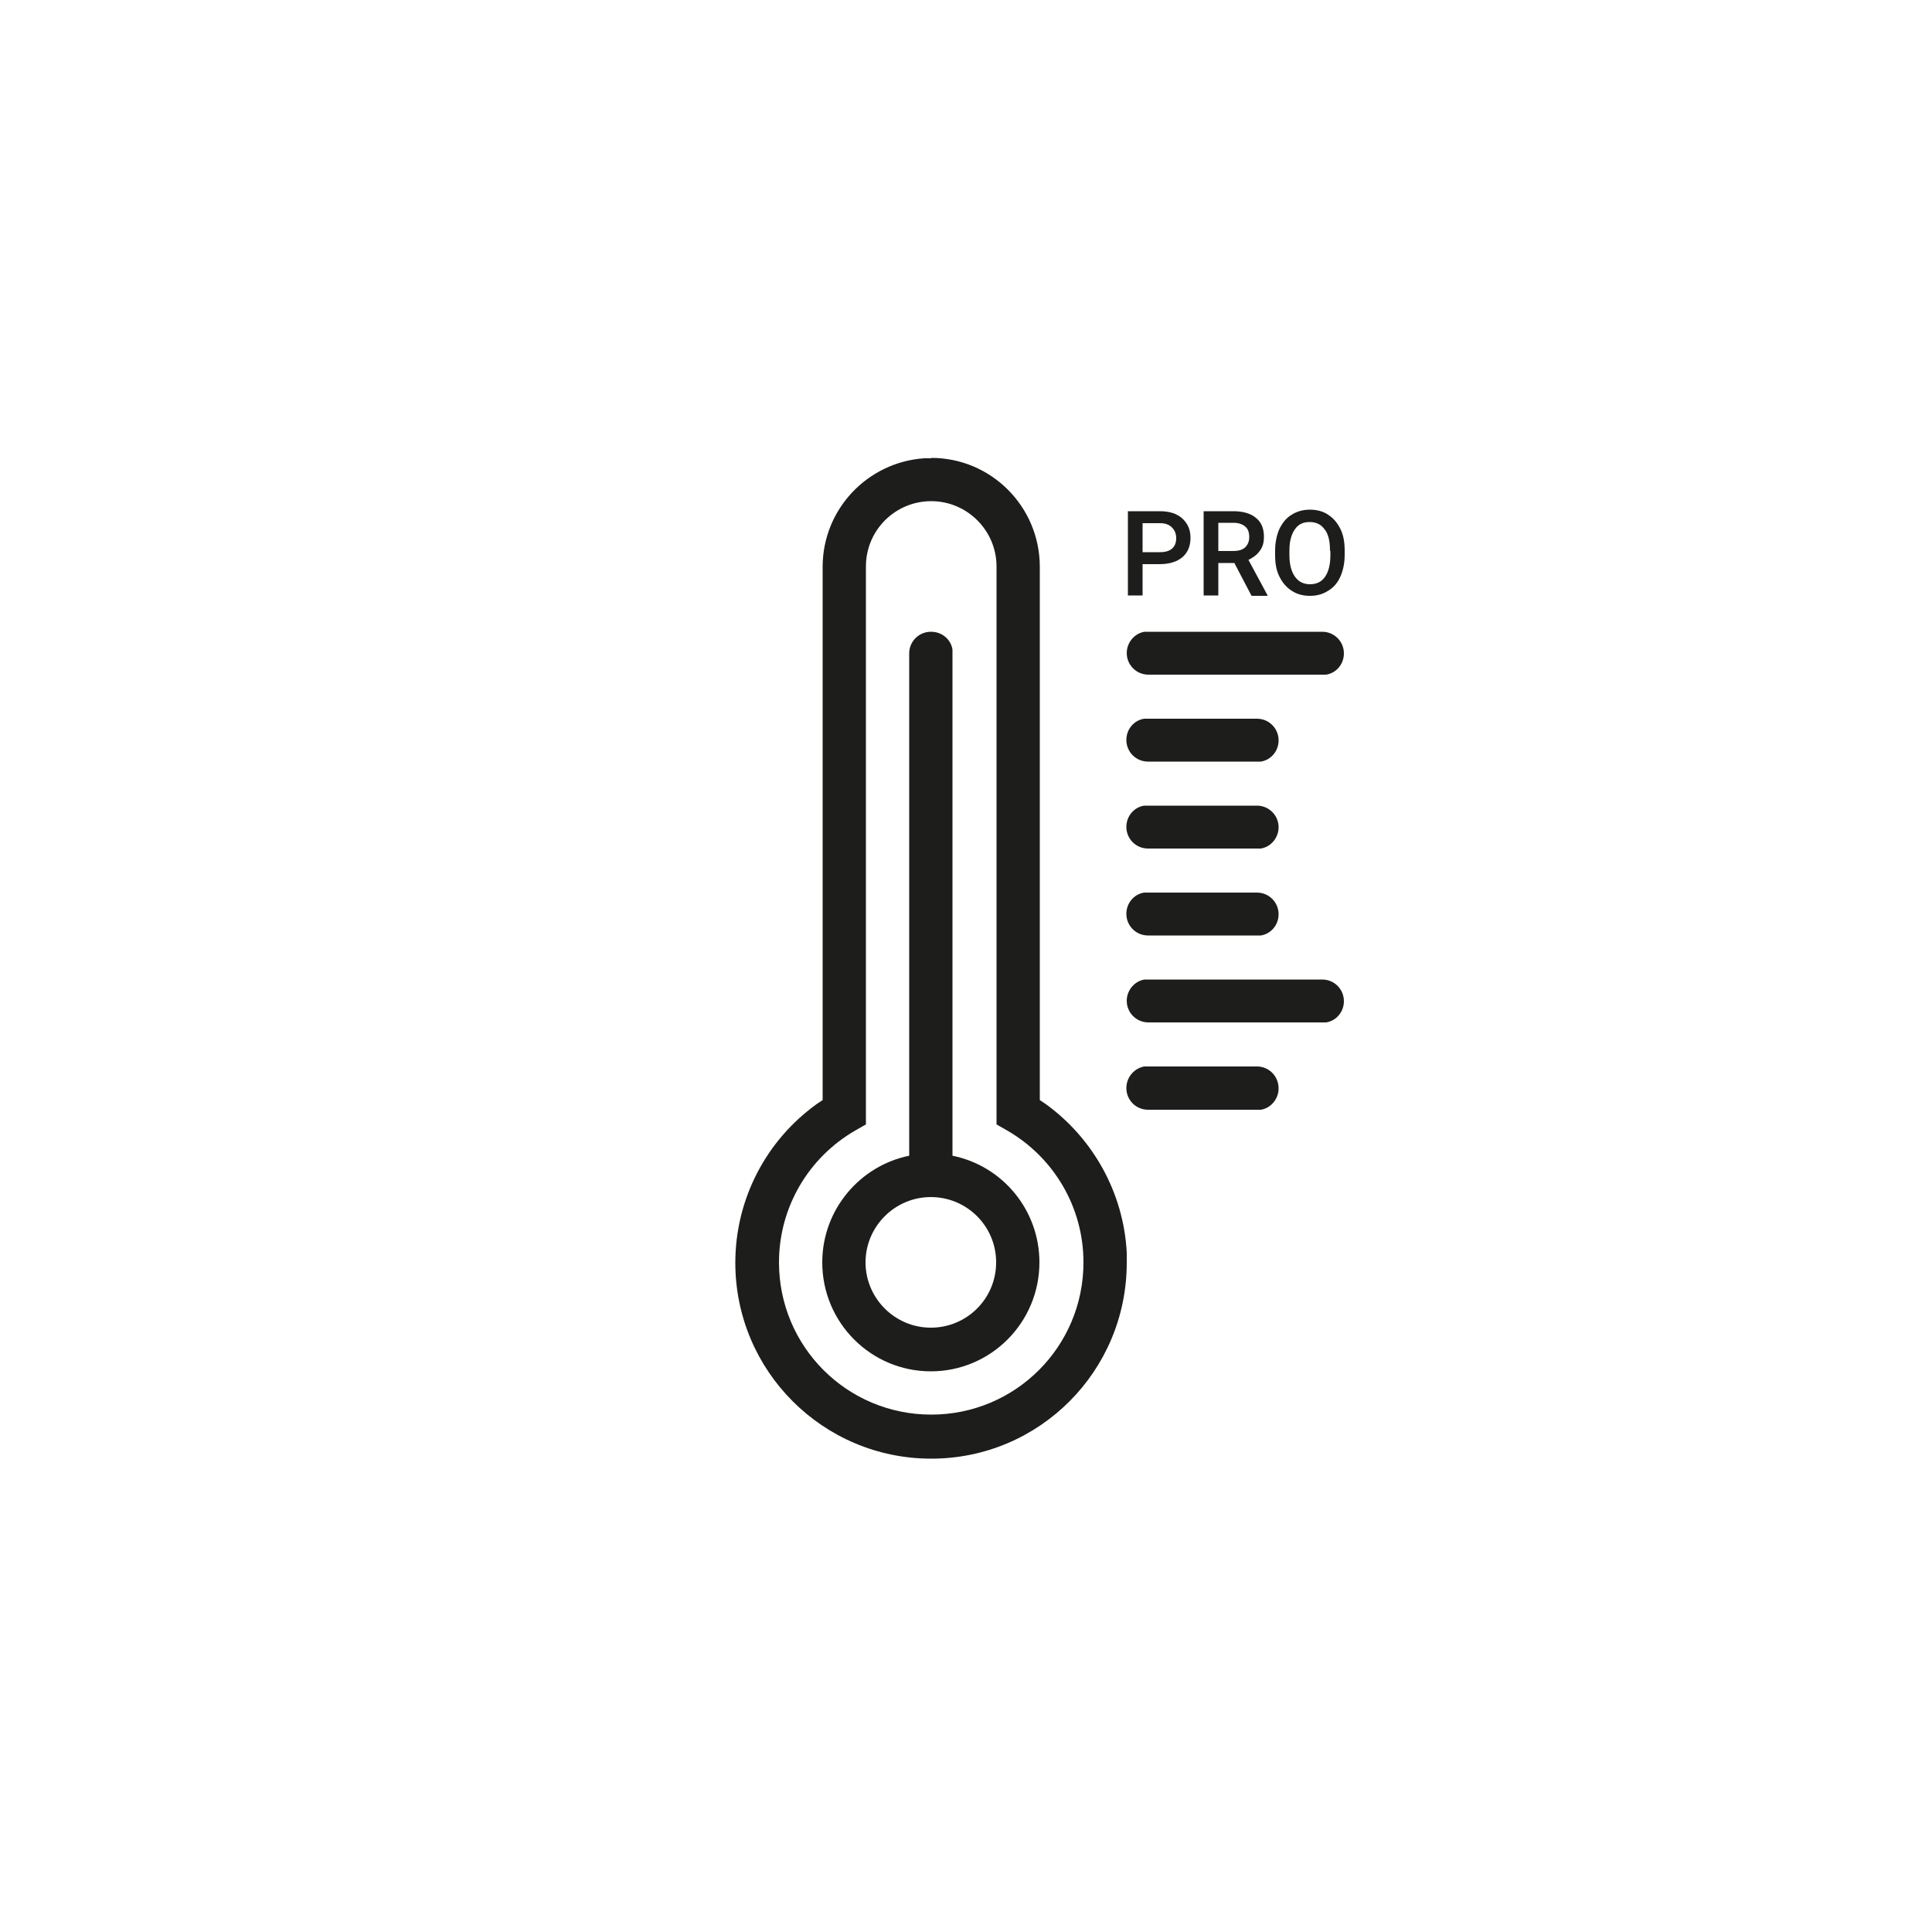
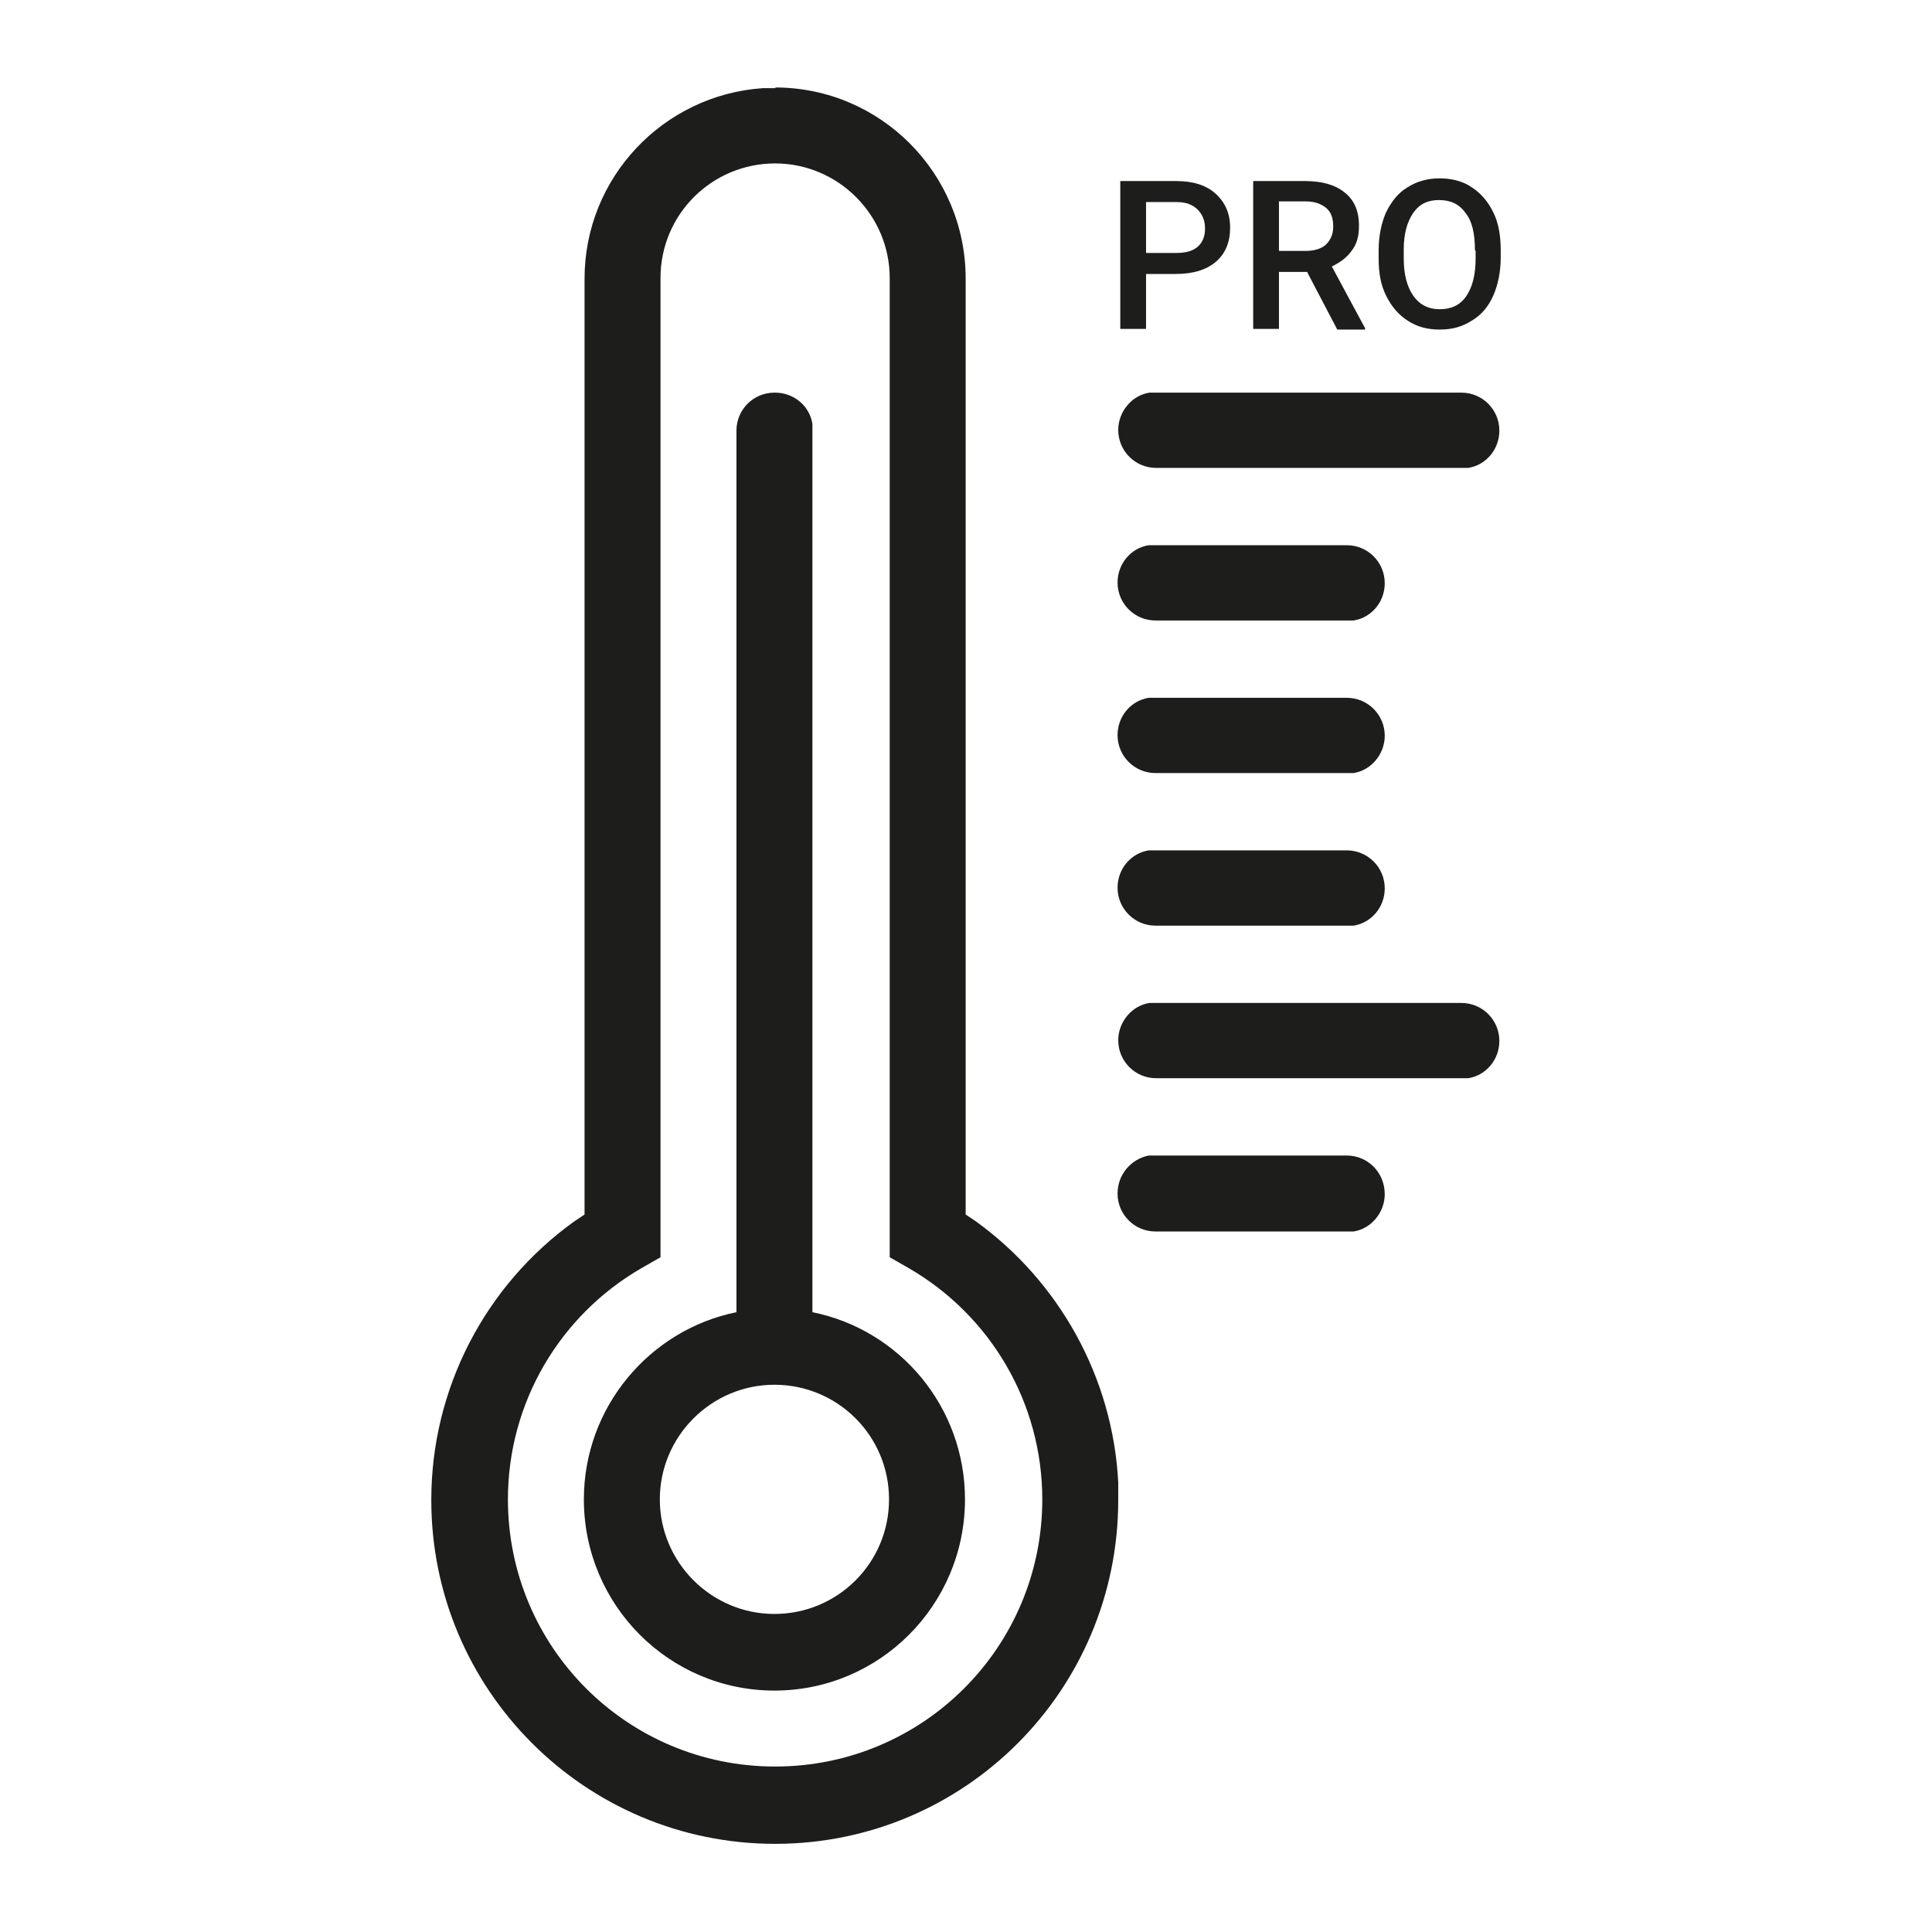
- <svg xmlns="http://www.w3.org/2000/svg" id="Warstwa_1" viewBox="0 0 50 50">
+ <svg xmlns="http://www.w3.org/2000/svg" height="960" width="960" id="Warstwa_1" viewBox="12.67 10.56 28.49 28.49">
  <defs>
    <style>.cls-1{fill:#1d1d1b;}</style>
  </defs>
  <path class="cls-1" d="m24.1,11.85c1.55,0,2.81,1.26,2.81,2.82v13.8s.15.1.15.1c1.23.89,2.02,2.3,2.1,3.85v.26c0,2.8-2.26,5.07-5.06,5.07s-5.07-2.27-5.07-5.07c0-1.65.8-3.17,2.11-4.11l.15-.1v-13.8c0-1.49,1.16-2.71,2.63-2.81h.19Zm0,1.12c-.93,0-1.69.75-1.69,1.69v14.44l-.28.16c-1.21.7-1.97,1.99-1.97,3.41,0,2.18,1.76,3.94,3.94,3.94s3.94-1.76,3.94-3.94c0-1.42-.76-2.71-1.97-3.41l-.28-.16v-14.44c0-.93-.76-1.69-1.69-1.69m0,3.38c.28,0,.51.2.55.46v.1s0,13,0,13c1.29.26,2.25,1.4,2.25,2.76,0,1.56-1.26,2.82-2.81,2.82s-2.81-1.26-2.81-2.82c0-1.36.97-2.5,2.25-2.76v-13c0-.31.25-.56.56-.56m0,14.63c-.93,0-1.69.76-1.69,1.69s.76,1.69,1.69,1.69,1.69-.75,1.69-1.69-.76-1.69-1.69-1.69m8.44-3.38c.31,0,.56.25.56.57,0,.27-.2.51-.46.55h-.1s-2.82,0-2.82,0c-.31,0-.56-.25-.56-.56,0-.28.2-.51.46-.56h.1s2.82,0,2.82,0Zm1.69-2.25c.31,0,.56.25.56.56,0,.28-.2.51-.46.55h-.1s-4.5,0-4.5,0c-.31,0-.56-.25-.56-.56,0-.27.2-.51.46-.55h.1s4.5,0,4.5,0Zm-1.69-2.25c.31,0,.56.25.56.56,0,.28-.2.51-.46.55h-.1s-2.82,0-2.82,0c-.31,0-.56-.25-.56-.56,0-.28.2-.51.46-.55h.1s2.82,0,2.82,0Zm0-2.25c.31,0,.56.25.56.56,0,.27-.2.51-.46.55h-.1s-2.82,0-2.82,0c-.31,0-.56-.25-.56-.56,0-.28.2-.51.46-.55h.1s2.82,0,2.82,0Zm0-2.25c.31,0,.56.25.56.56,0,.28-.2.51-.46.55h-.1s-2.82,0-2.82,0c-.31,0-.56-.25-.56-.56,0-.28.2-.51.46-.55h.1s2.82,0,2.82,0Zm1.69-2.25c.31,0,.56.25.56.56,0,.28-.2.51-.46.55h-.1s-4.5,0-4.5,0c-.31,0-.56-.25-.56-.56,0-.27.2-.51.46-.55h.1s4.5,0,4.5,0Z" />
  <path class="cls-1" d="m29.57,14.29h.45c.14,0,.24-.03.31-.09.07-.06.11-.15.11-.27s-.04-.21-.11-.28c-.07-.07-.17-.11-.3-.11h-.46v.76Zm0,.31v.81h-.38v-2.18h.83c.24,0,.44.06.58.19s.21.29.21.5-.07.38-.21.5-.34.18-.59.18h-.45Z" />
  <path class="cls-1" d="m31.53,14.26h.39c.13,0,.23-.03.3-.09.07-.07.11-.15.11-.27,0-.12-.03-.21-.1-.27-.07-.06-.17-.1-.3-.1h-.4v.73Zm.42.31h-.42v.84h-.38v-2.18h.77c.25,0,.45.06.58.17.14.11.21.27.21.49,0,.15-.03.27-.11.37-.07.1-.17.17-.29.23l.49.91v.02h-.41l-.44-.84Z" />
  <path class="cls-1" d="m34.42,14.25c0-.24-.04-.43-.14-.55-.09-.13-.22-.19-.39-.19s-.29.06-.38.19c-.09.13-.14.31-.14.54v.13c0,.24.05.42.14.55.09.13.22.2.39.2s.3-.06.39-.19c.09-.13.14-.31.14-.56v-.11Zm.38.11c0,.21-.04.4-.11.56-.07.16-.18.29-.32.37-.14.09-.29.13-.47.13s-.33-.04-.47-.13c-.14-.09-.24-.21-.32-.37-.08-.16-.11-.34-.11-.55v-.12c0-.21.04-.4.11-.56.08-.16.18-.29.32-.37.14-.09.3-.13.47-.13s.34.04.47.13c.14.09.24.21.32.37.08.16.11.35.11.56v.12Z" />
</svg>
